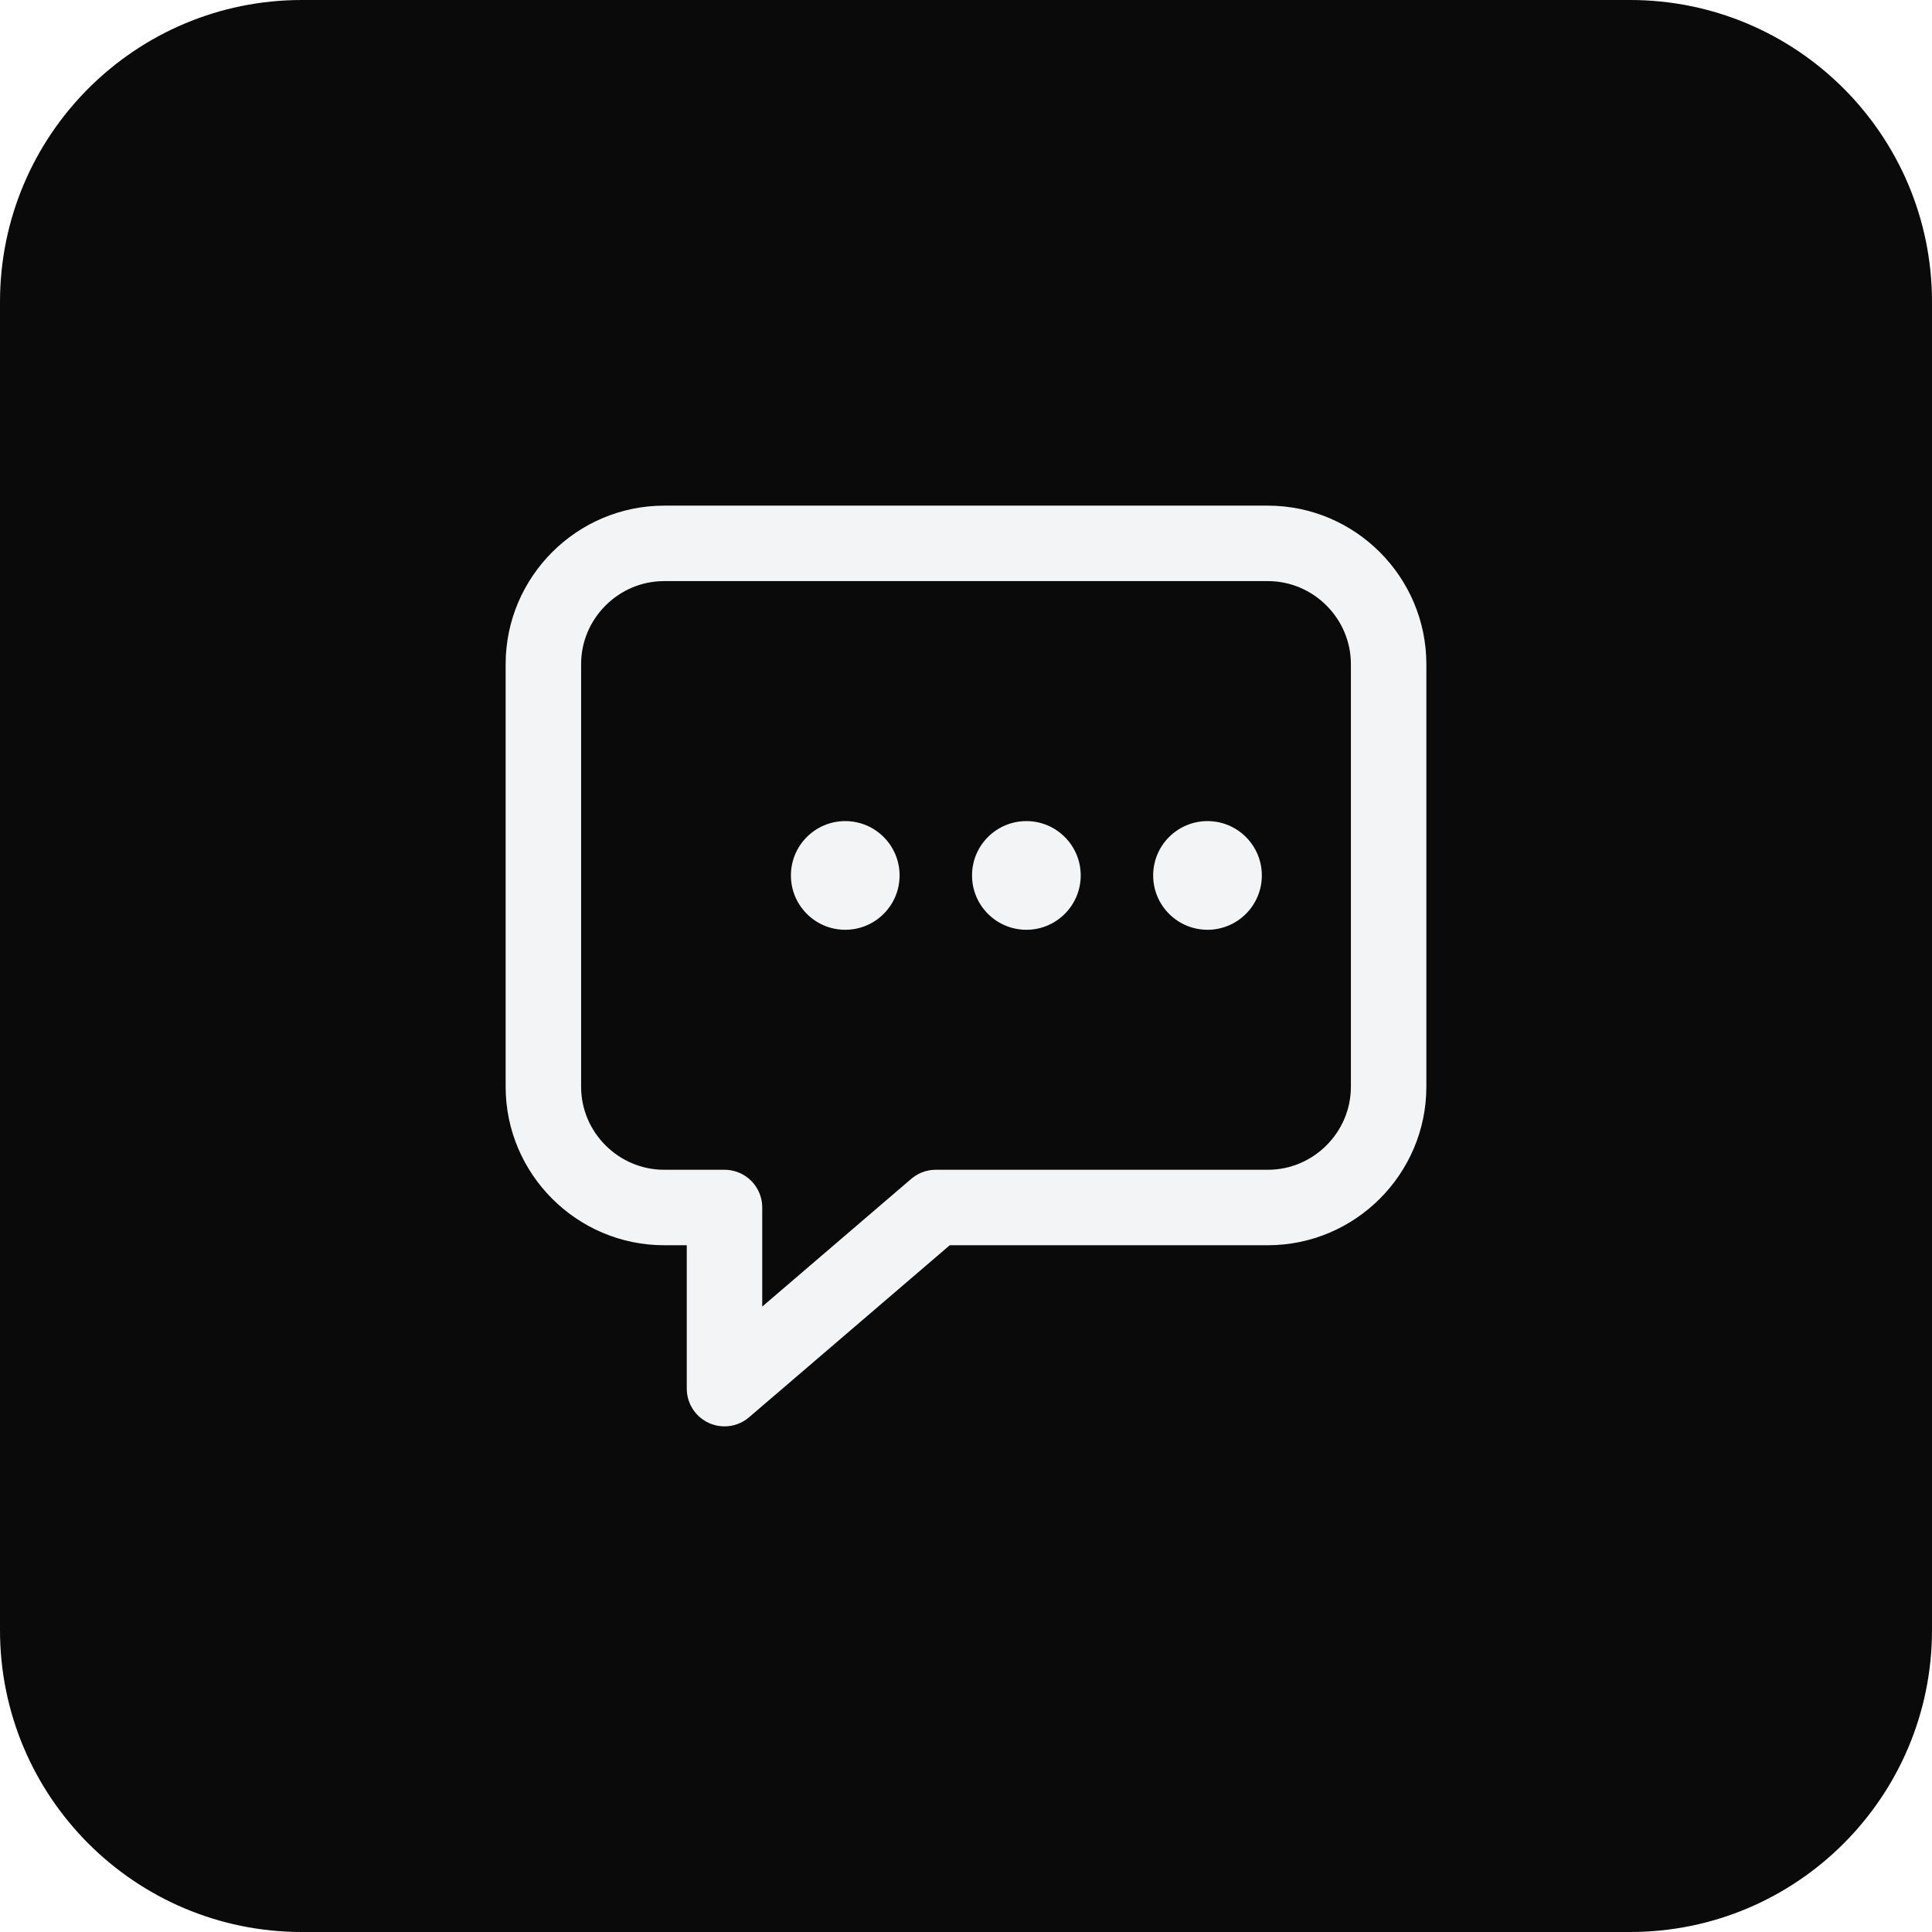
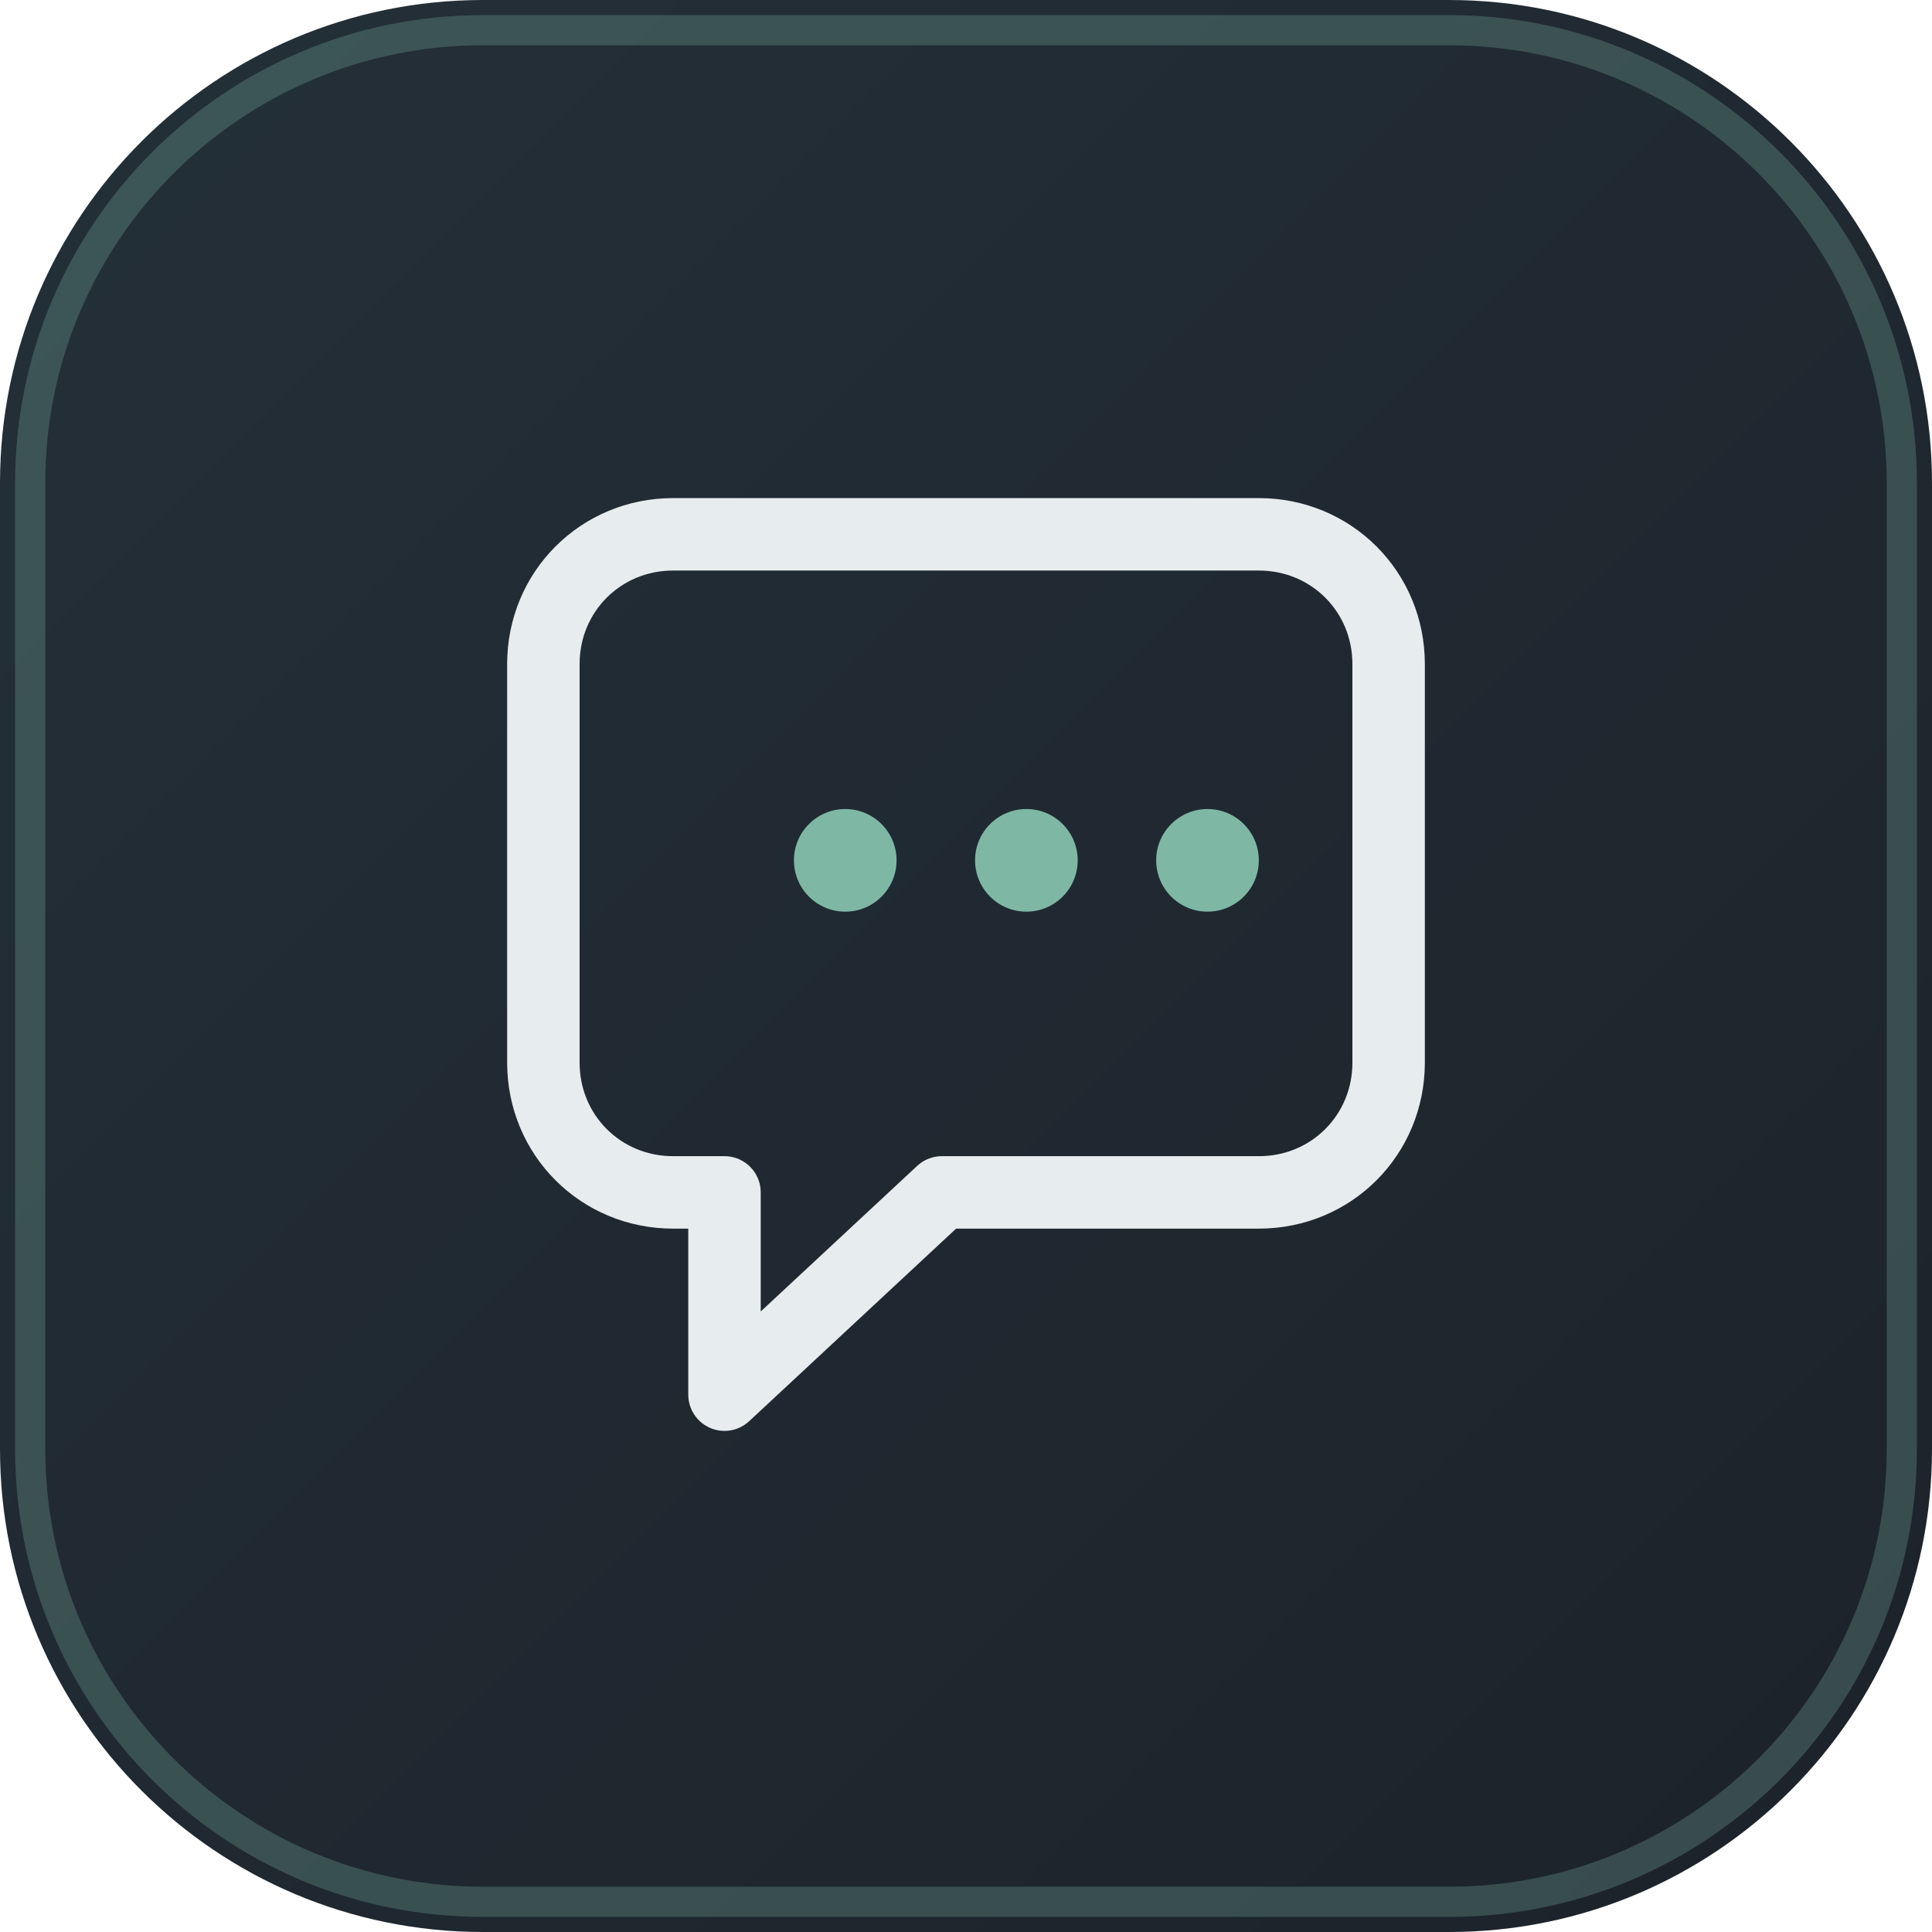
<svg xmlns="http://www.w3.org/2000/svg" viewBox="0 0 64 64" role="img" aria-label="Chat">
-   <rect width="64" height="64" rx="10" fill="#0a0a0a" />
-   <path d="M18 22c0-2.2 1.8-4 4-4h20c2.2 0 4 1.8 4 4v14c0 2.2-1.8 4-4 4H31l-7 6v-6h-2c-2.2 0-4-1.8-4-4V22z" fill="none" stroke="#f2f4f5" stroke-width="2.5" stroke-linejoin="round" />
-   <circle cx="28" cy="29" r="1.8" fill="#f2f4f5" />
-   <circle cx="34" cy="29" r="1.8" fill="#f2f4f5" />
-   <circle cx="40" cy="29" r="1.8" fill="#f2f4f5" />
+   <defs>
+     <linearGradient id="bg" x1="0" y1="0" x2="1" y2="1">
+       <stop offset="0%" stop-color="#243038" />
+       <stop offset="100%" stop-color="#1c222a" />
+     </linearGradient>
+   </defs>
+   <rect width="64" height="64" rx="16" fill="url(#bg)" />
+   <rect x="1" y="1" width="62" height="62" rx="15" fill="none" stroke="#7eb8a4" stroke-opacity="0.28" />
+   <path d="M18 22c0-2.4 1.9-4.3 4.3-4.3h19.4c2.4 0 4.3 1.9 4.3 4.3v13.2c0 2.4-1.9 4.3-4.3 4.3H31.2L24 46.2v-6.7h-1.7c-2.4 0-4.3-1.9-4.3-4.3V22z" fill="none" stroke="#e7ecef" stroke-width="2.4" stroke-linejoin="round" stroke-linecap="round" />
+   <circle cx="28" cy="28.5" r="1.7" fill="#7eb8a4" />
+   <circle cx="34" cy="28.5" r="1.7" fill="#7eb8a4" />
+   <circle cx="40" cy="28.5" r="1.7" fill="#7eb8a4" />
</svg>
